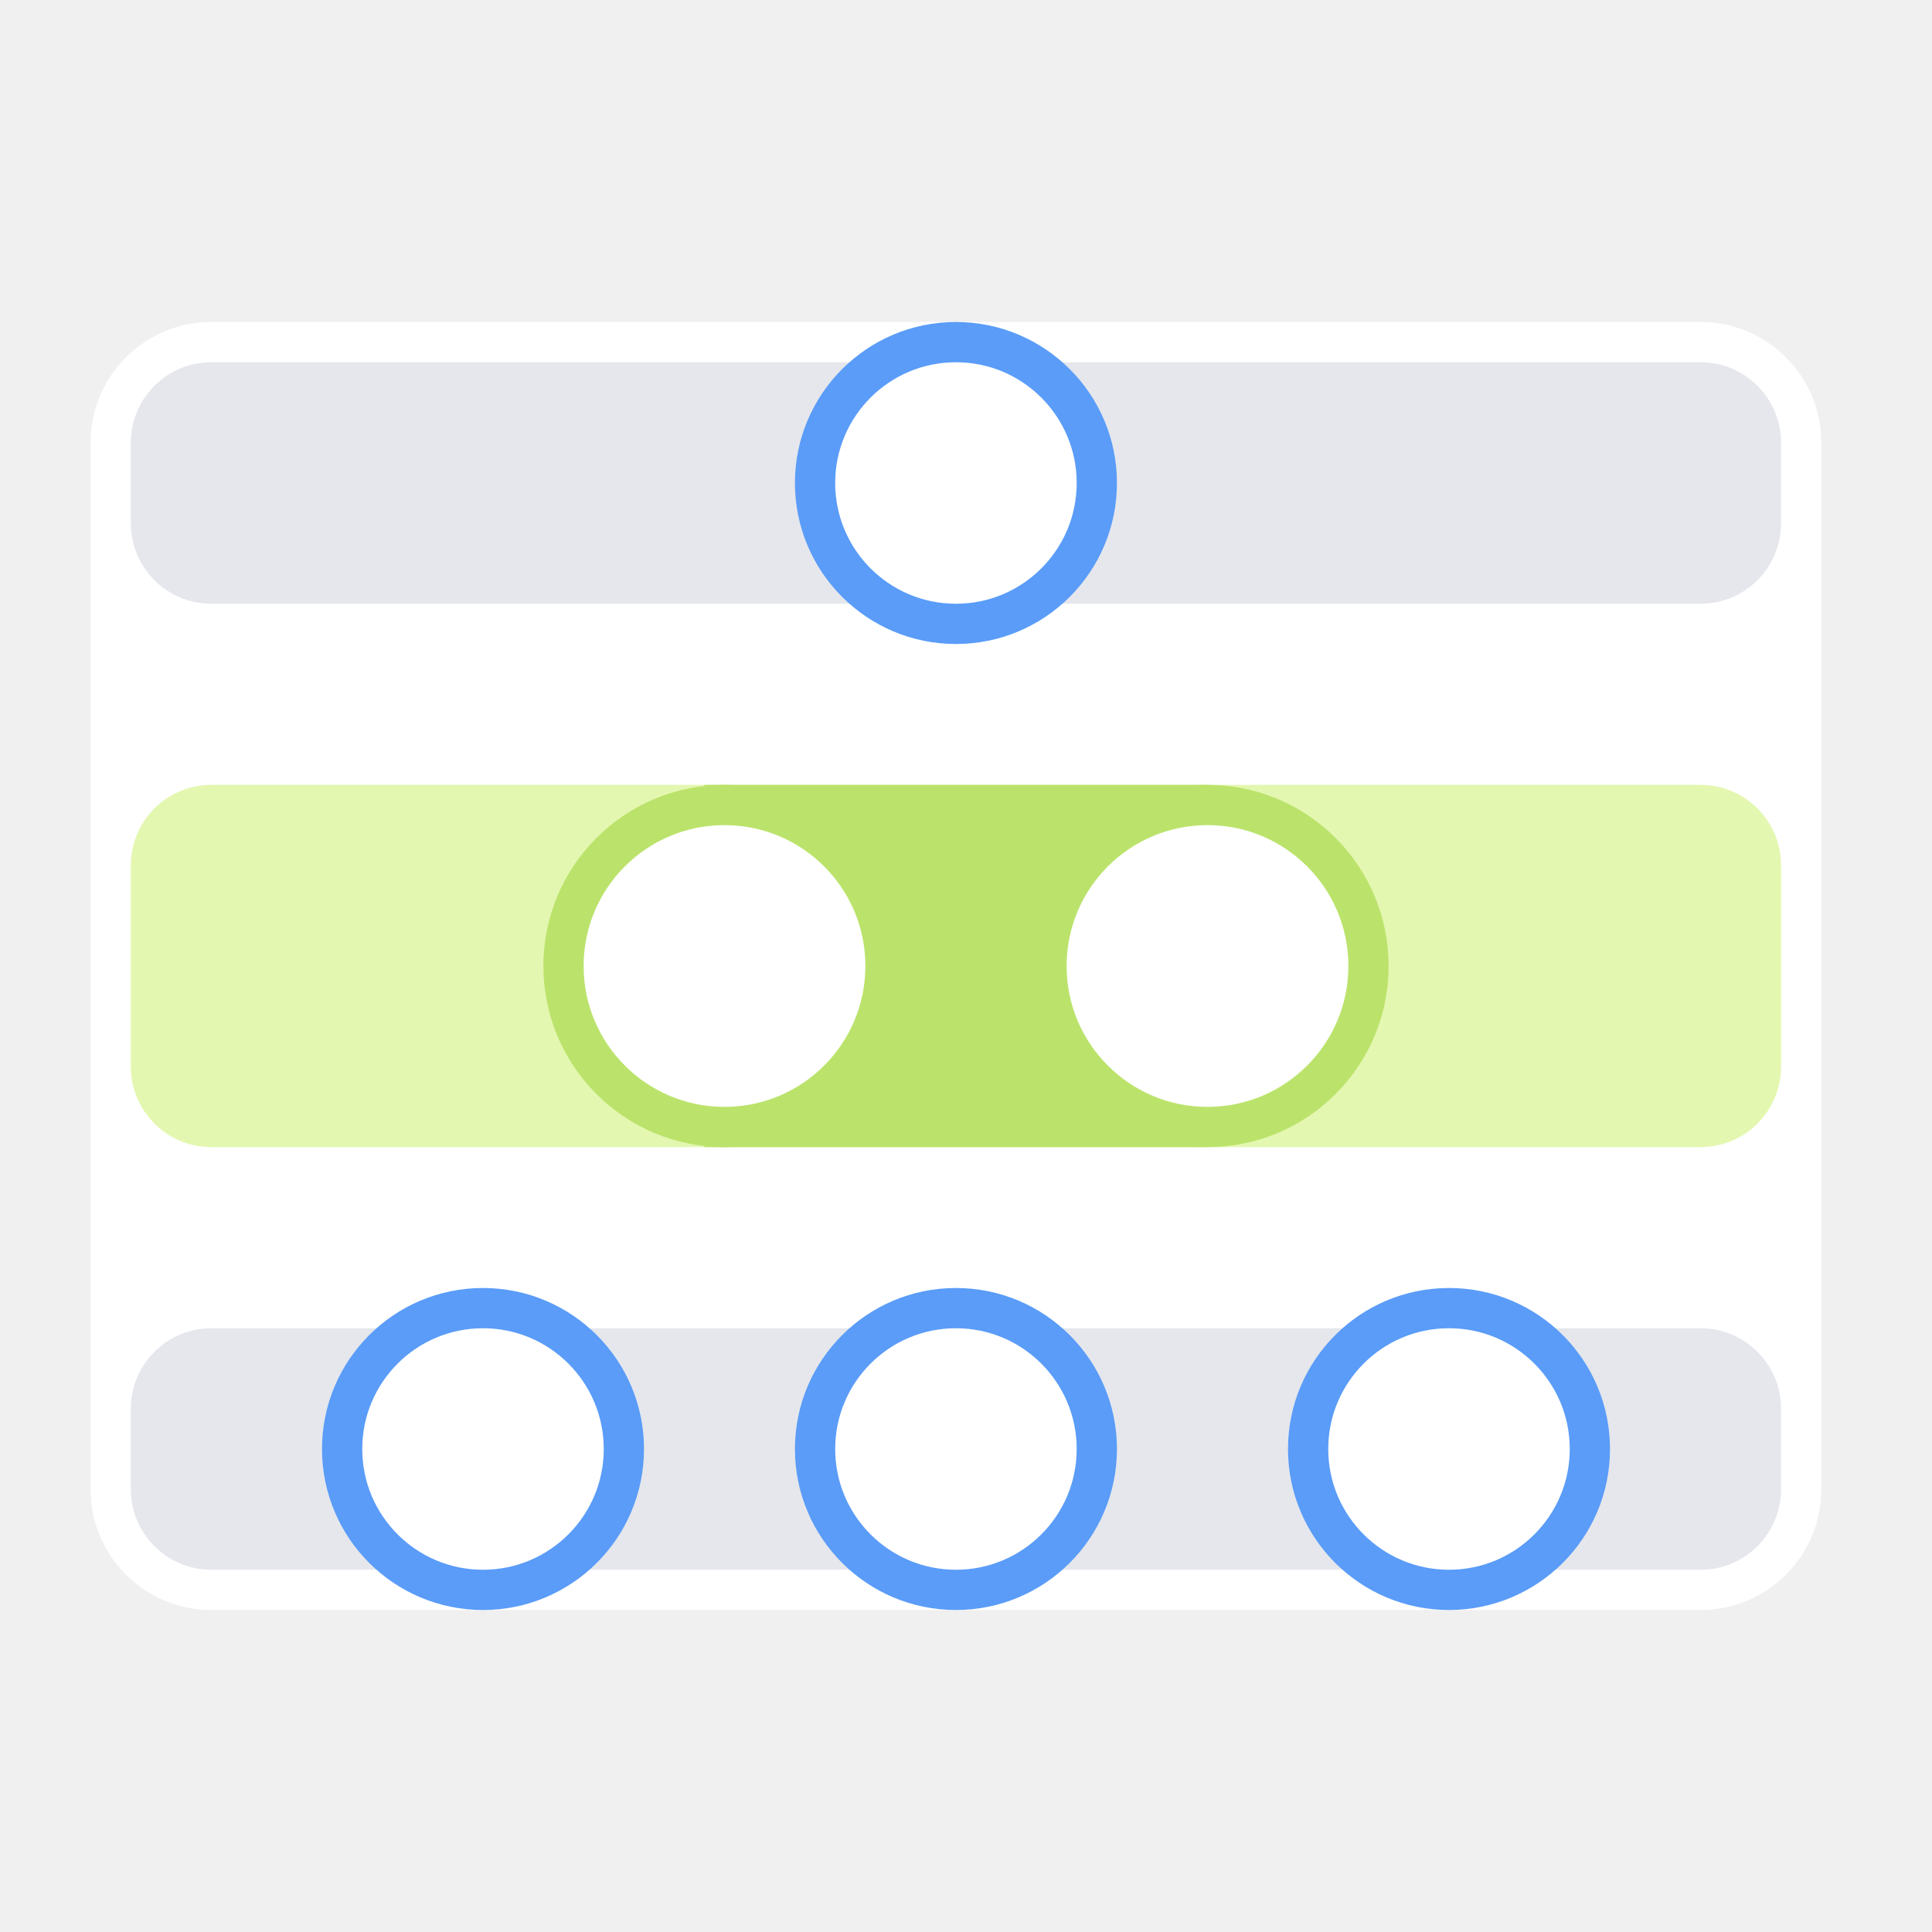
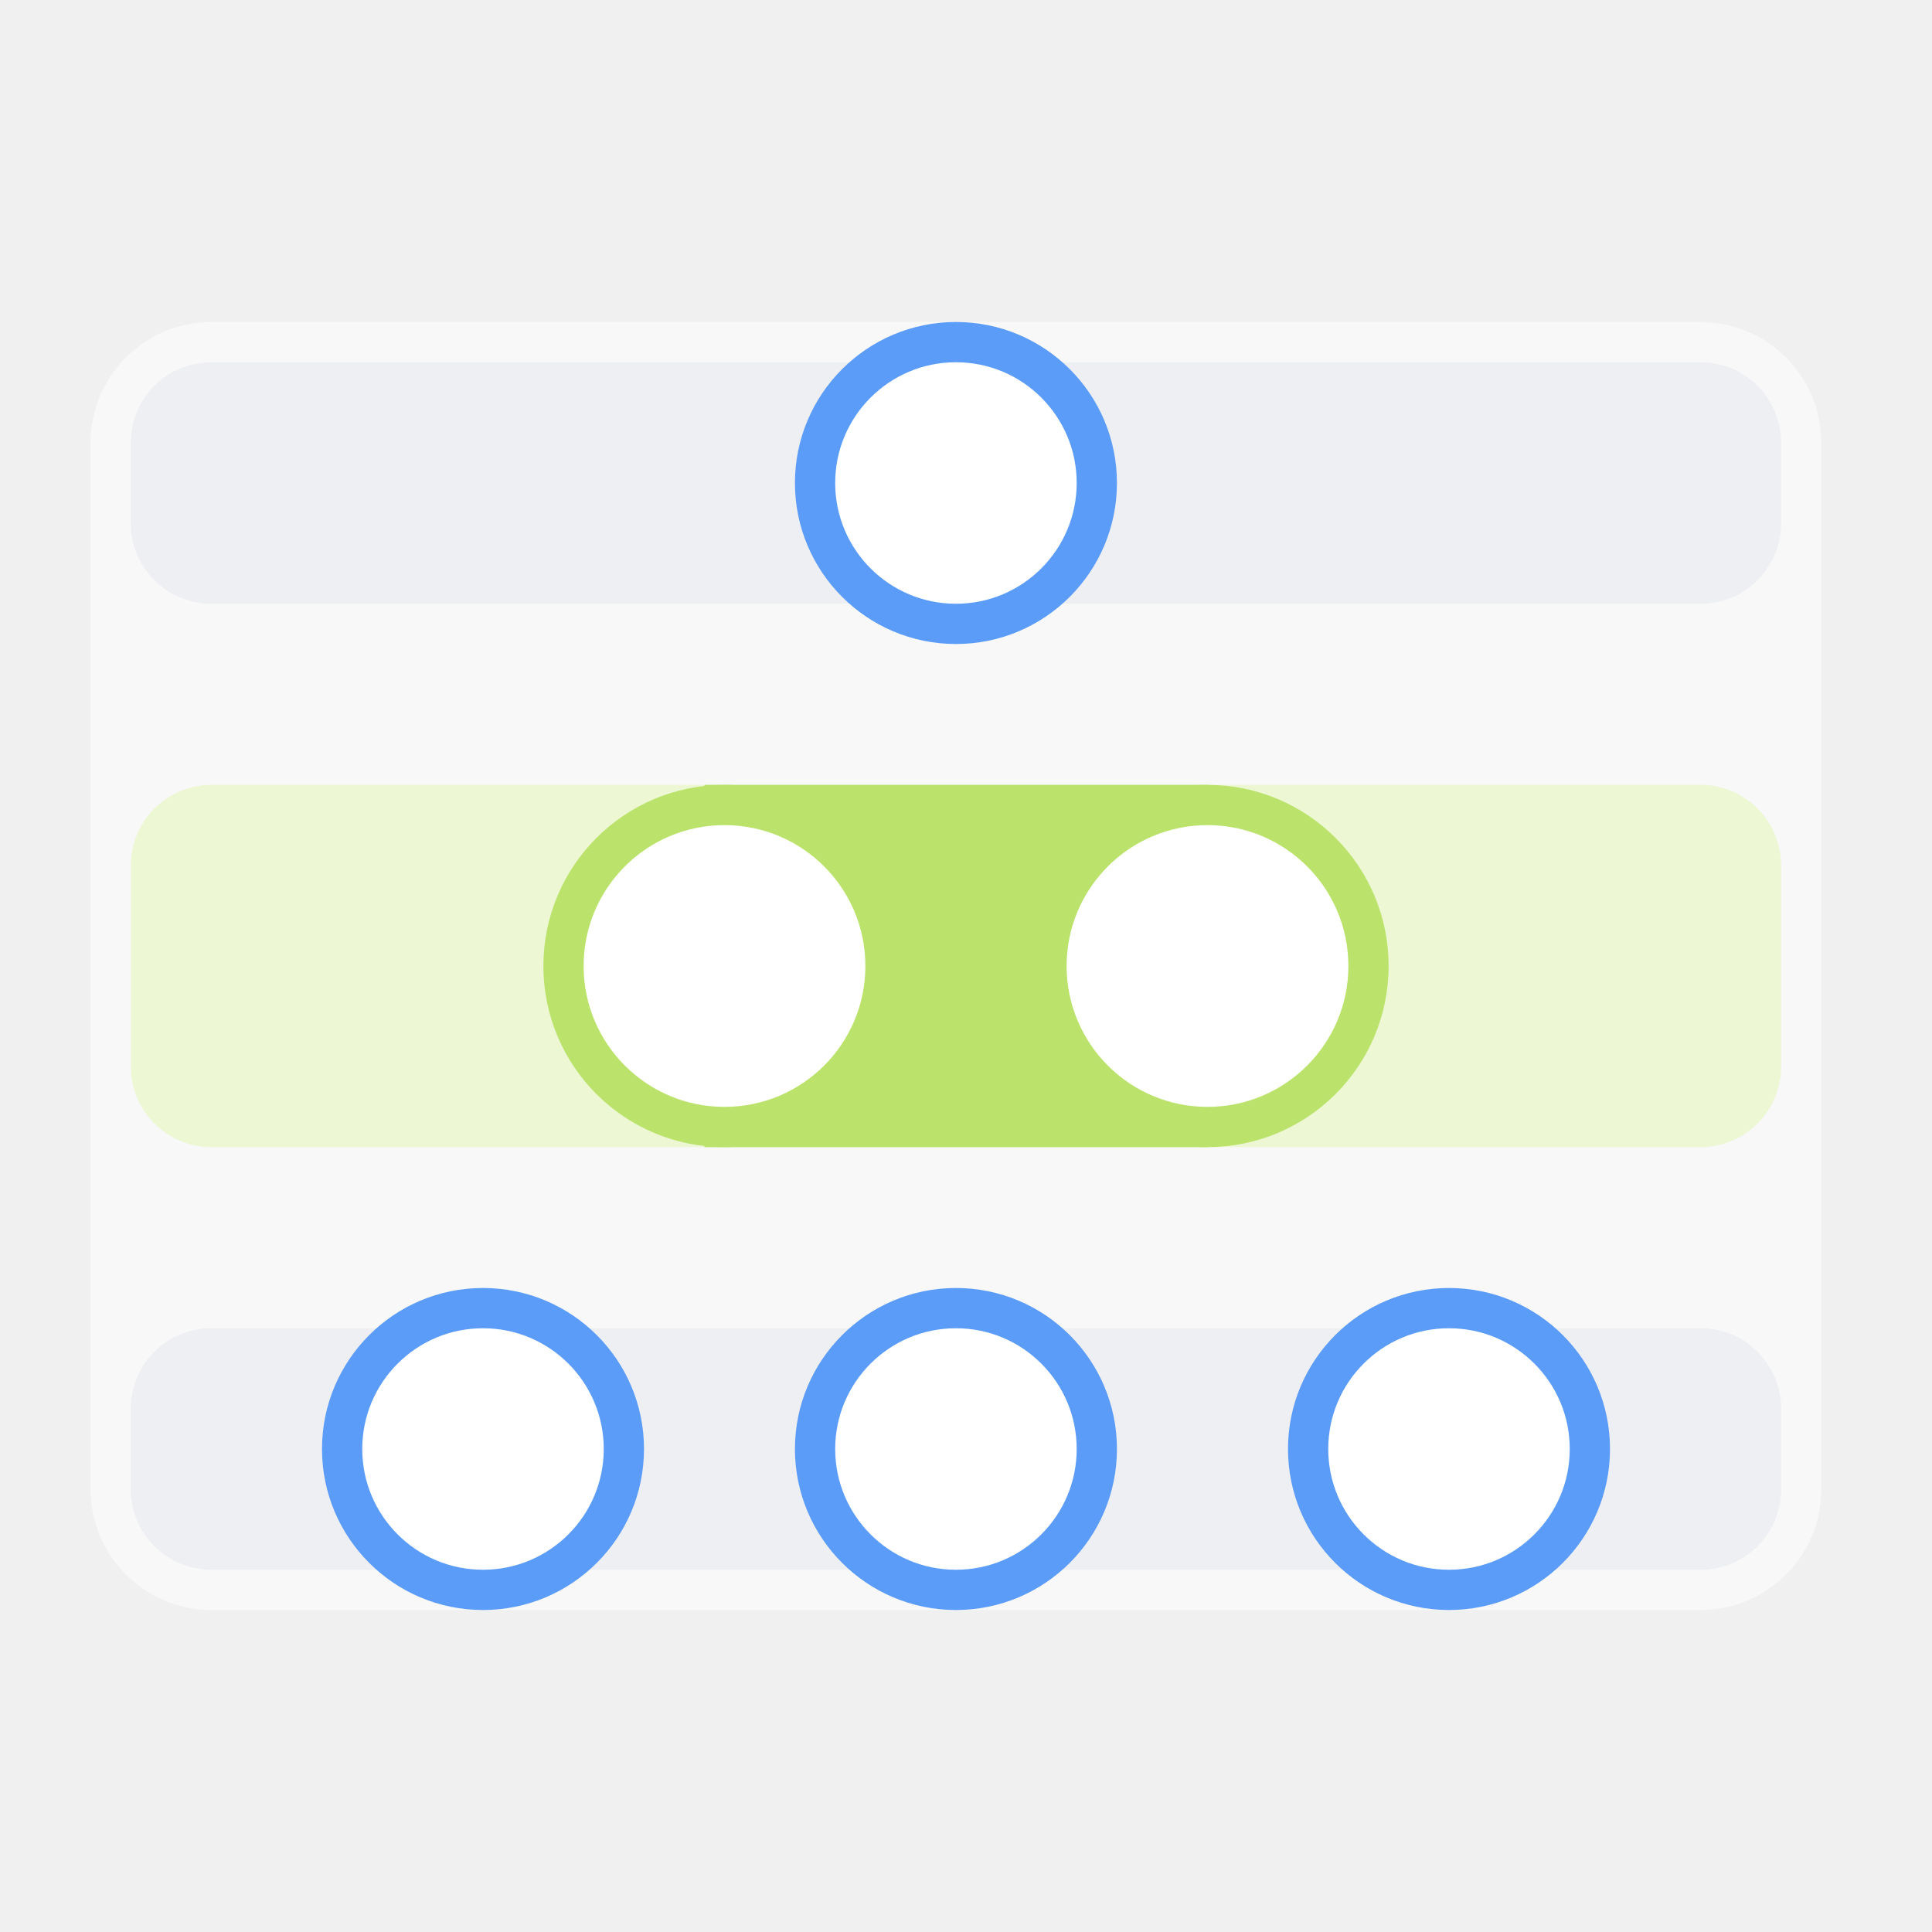
<svg xmlns="http://www.w3.org/2000/svg" width="192" height="192" viewBox="0 0 192 192" fill="none">
-   <rect x="9" y="32" width="172" height="128" rx="12" fill="white" />
-   <rect x="13" y="78" width="164" height="36" rx="8" fill="#E4F7B0" />
+   <rect x="9" y="32" width="172" height="128" rx="12" fill="white" fill-opacity="0.5" />
+   <rect x="13" y="78" width="164" height="36" rx="8" fill="#E4F7B0" fill-opacity="0.5" />
  <rect x="70" y="78" width="50" height="36" fill="#BBE36C" />
  <circle cx="120" cy="96" r="16" fill="white" stroke="#BBE36C" stroke-width="4" />
  <circle cx="72" cy="96" r="16" fill="white" stroke="#BBE36C" stroke-width="4" />
-   <rect x="13" y="36" width="164" height="24" rx="8" fill="#E5E7EC" />
+   <rect x="13" y="36" width="164" height="24" rx="8" fill="#E5E7EC" fill-opacity="0.5" />
  <circle cx="95" cy="48" r="14" fill="white" stroke="#5A9CF8" stroke-width="4" />
-   <path d="M13 140C13 135.582 16.582 132 21 132H169C173.418 132 177 135.582 177 140V148C177 152.418 173.418 156 169 156H21C16.582 156 13 152.418 13 148V140Z" fill="#E5E7EC" />
+   <path d="M13 140C13 135.582 16.582 132 21 132H169C173.418 132 177 135.582 177 140V148C177 152.418 173.418 156 169 156H21C16.582 156 13 152.418 13 148V140Z" fill="#E5E7EC" fill-opacity="0.5" />
  <circle cx="95" cy="144" r="14" fill="white" stroke="#5A9CF8" stroke-width="4" />
  <circle cx="48" cy="144" r="14" fill="white" stroke="#5A9CF8" stroke-width="4" />
  <circle cx="144" cy="144" r="14" fill="white" stroke="#5A9CF8" stroke-width="4" />
</svg>
